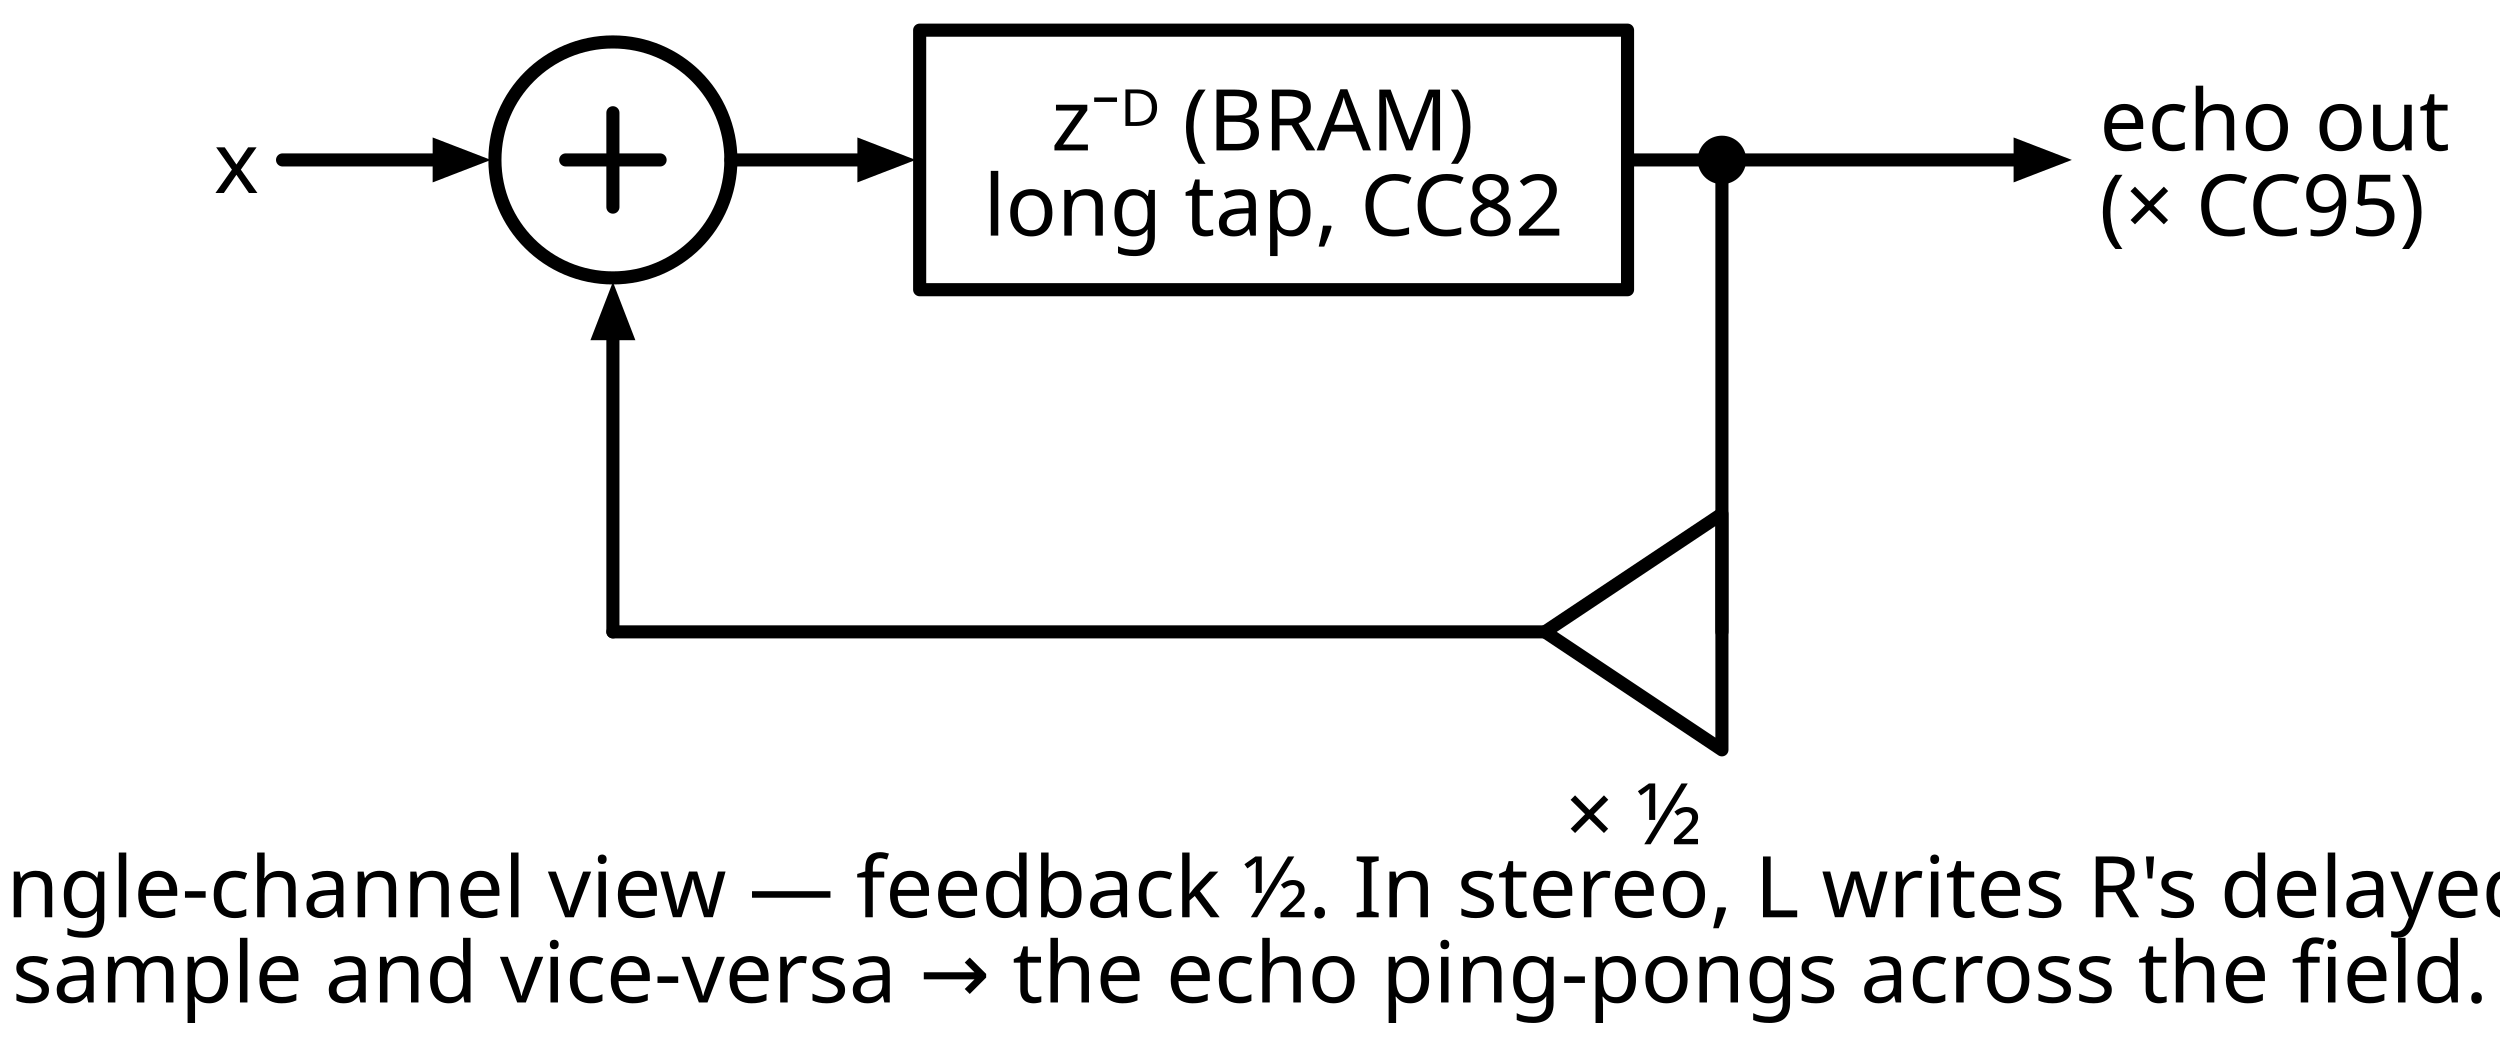
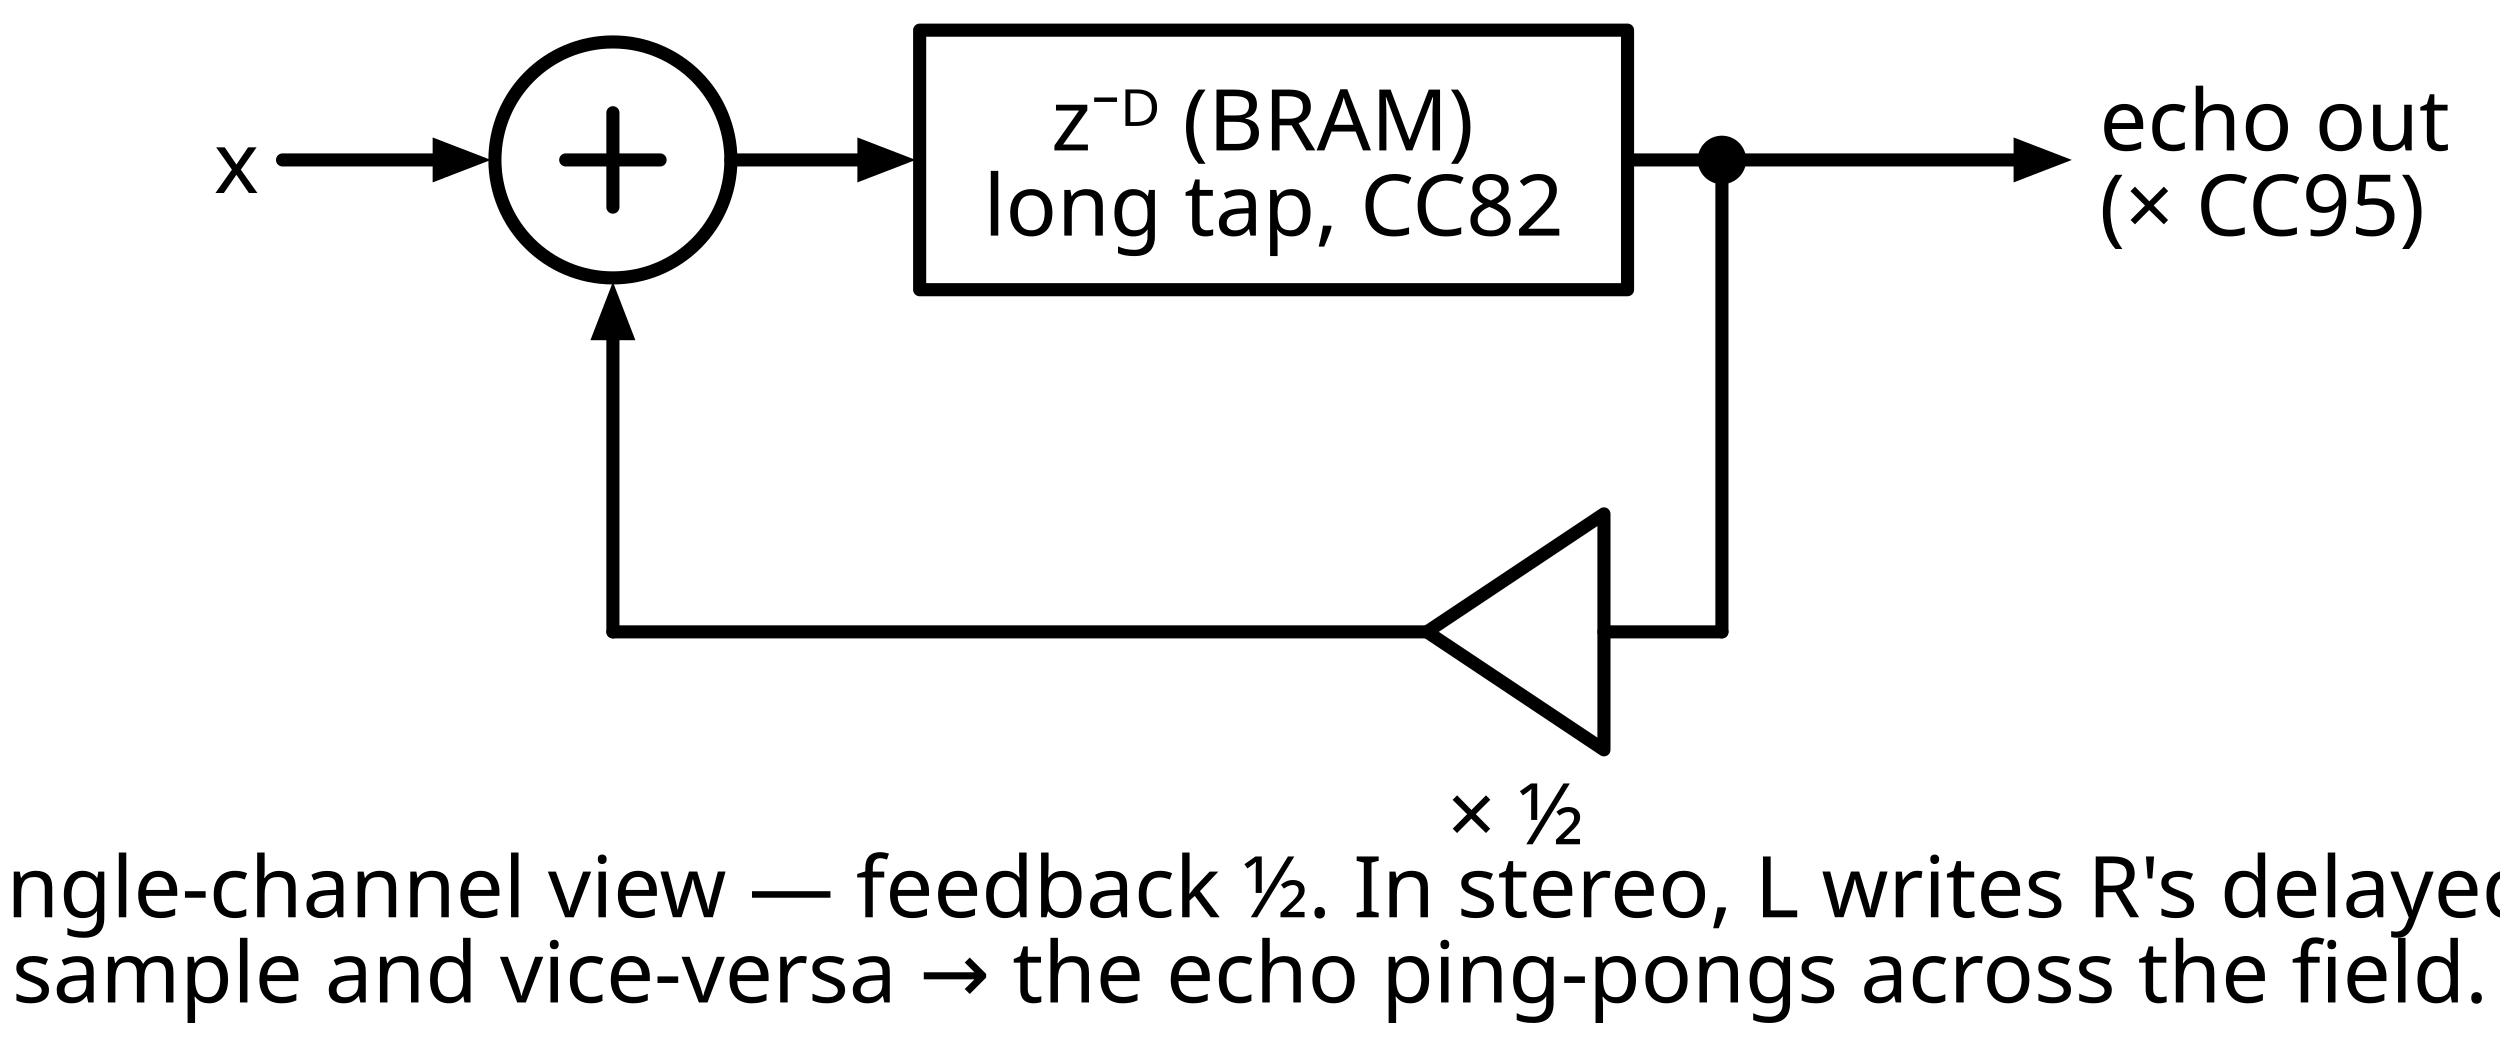
<svg xmlns="http://www.w3.org/2000/svg" xml:lang="en" height="159.0pt" width="381.416pt" viewBox="-93.508 -24.4 381.416 159.0">
  <circle cx="0" cy="-0" r="18" style="stroke:black;fill:none;stroke-width:2.0;stroke-dasharray:-;" />
  <path d="M 0.0,-7.2 L 0,7.2" style="stroke:black;fill:none;stroke-width:2.0;stroke-dasharray:-;stroke-linecap:round;stroke-linejoin:round;" />
  <path d="M -7.2,-0.0 L 7.2,-0" style="stroke:black;fill:none;stroke-width:2.0;stroke-dasharray:-;stroke-linecap:round;stroke-linejoin:round;" />
  <path d="M -50.4,-0.0 L -34.2,-0 L -27,-0" style="stroke:black;fill:none;stroke-width:2.0;stroke-dasharray:-;stroke-linecap:round;stroke-linejoin:round;" />
  <path d="M -20 0 L -27 2.7 L -27 -2.7 Z" style="stroke:black;fill:black;stroke-linecap:butt;stroke-linejoin:miter;" />
  <path d="M 18.0,-0.0 L 32.4,-0 L 37.8,-0" style="stroke:black;fill:none;stroke-width:2.0;stroke-dasharray:-;stroke-linecap:round;stroke-linejoin:round;" />
  <path d="M 44.8 0 L 37.8 2.7 L 37.8 -2.7 Z" style="stroke:black;fill:black;stroke-linecap:butt;stroke-linejoin:miter;" />
  <path d="M 46.8,-0.0 L 46.8,-19.8 L 154.8,-19.8 L 154.8,19.8 L 46.8,19.8 L 46.8,-0" style="stroke:black;fill:none;stroke-width:2.0;stroke-dasharray:-;stroke-linecap:round;stroke-linejoin:round;" />
  <path d="M 154.8,-0.0 L 162,-0 L 169.2,-0" style="stroke:black;fill:none;stroke-width:2.0;stroke-dasharray:-;stroke-linecap:round;stroke-linejoin:round;" />
  <path d="M 169.2,-0.0 L 196.2,-0 L 214.2,-0" style="stroke:black;fill:none;stroke-width:2.0;stroke-dasharray:-;stroke-linecap:round;stroke-linejoin:round;" />
  <path d="M 221.2 0 L 214.2 2.7 L 214.2 -2.7 Z" style="stroke:black;fill:black;stroke-linecap:butt;stroke-linejoin:miter;" />
  <path d="M 169.2,-0.0 L 169.2,36 L 169.2,72" style="stroke:black;fill:none;stroke-width:2.0;stroke-dasharray:-;stroke-linecap:round;stroke-linejoin:round;" />
-   <path d="M 169.2,72.0 L 169.2,54 L 142.2,72 L 169.2,90 L 169.2,72" style="stroke:black;fill:none;stroke-width:2.0;stroke-dasharray:-;stroke-linecap:round;stroke-linejoin:round;" />
-   <path d="M 142.2,72.0 L 71.1,72 L 0,72" style="stroke:black;fill:none;stroke-width:2.0;stroke-dasharray:-;stroke-linecap:round;stroke-linejoin:round;" />
+   <path d="M 151.2,72.0 L 151.2,54 L 124.2,72 L 151.2,90 L 151.2,72" style="stroke:black;fill:none;stroke-width:2.0;stroke-dasharray:-;stroke-linecap:round;stroke-linejoin:round;" />
+   <path d="M 169.2,72.0 L 160.2,72 L 151.2,72" style="stroke:black;fill:none;stroke-width:2.0;stroke-dasharray:-;stroke-linecap:round;stroke-linejoin:round;" />
+   <path d="M 124.2,72.0 L 62.1,72 L 0,72" style="stroke:black;fill:none;stroke-width:2.0;stroke-dasharray:-;stroke-linecap:round;stroke-linejoin:round;" />
  <path d="M 0.0,72.0 L 0,45 L 0,27" style="stroke:black;fill:none;stroke-width:2.0;stroke-dasharray:-;stroke-linecap:round;stroke-linejoin:round;" />
  <path d="M 0 20 L 2.7 27 L -2.7 27 Z" style="stroke:black;fill:black;stroke-linecap:butt;stroke-linejoin:miter;" />
  <text x="-54.0" y="-13.0" dominant-baseline="central" fill="black" font-size="13" font-family="sans" text-anchor="end">
    <tspan x="-54.0" dy="13">x</tspan>
  </text>
  <text x="100.8" y="-19.5" dominant-baseline="central" fill="black" font-size="13" font-family="sans" text-anchor="middle">
    <tspan x="100.8" dy="13">z⁻ᴰ  (BRAM)</tspan>
    <tspan x="100.8" dy="13">long tap, CC82</tspan>
  </text>
  <text x="226.8" y="-19.5" dominant-baseline="central" fill="black" font-size="13" font-family="sans" text-anchor="start">
    <tspan x="226.8" dy="13">echo out</tspan>
    <tspan x="226.8" dy="13">(× CC95)</tspan>
  </text>
-   <text x="155.7" y="81.32" dominant-baseline="hanging" fill="black" font-size="13" font-family="sans" text-anchor="middle">
-     <tspan x="155.7" dy="13">× ½</tspan>
+   <text x="137.7" y="81.32" dominant-baseline="hanging" fill="black" font-size="13" font-family="sans" text-anchor="middle">
+     <tspan x="137.7" dy="13">× ½</tspan>
  </text>
  <text x="97.2" y="97.5" dominant-baseline="central" fill="black" font-size="13" font-family="sans" text-anchor="middle">
    <tspan x="97.2" dy="13">single-channel view — feedback ½.  In stereo, L writes R's delayed</tspan>
    <tspan x="97.2" dy="13">sample and vice-versa → the echo ping-pongs across the field.</tspan>
  </text>
  <circle cx="169.2" cy="-0" r="2.7" style="stroke:black;fill:black;stroke-width:2.0;stroke-dasharray:-;" />
</svg>
